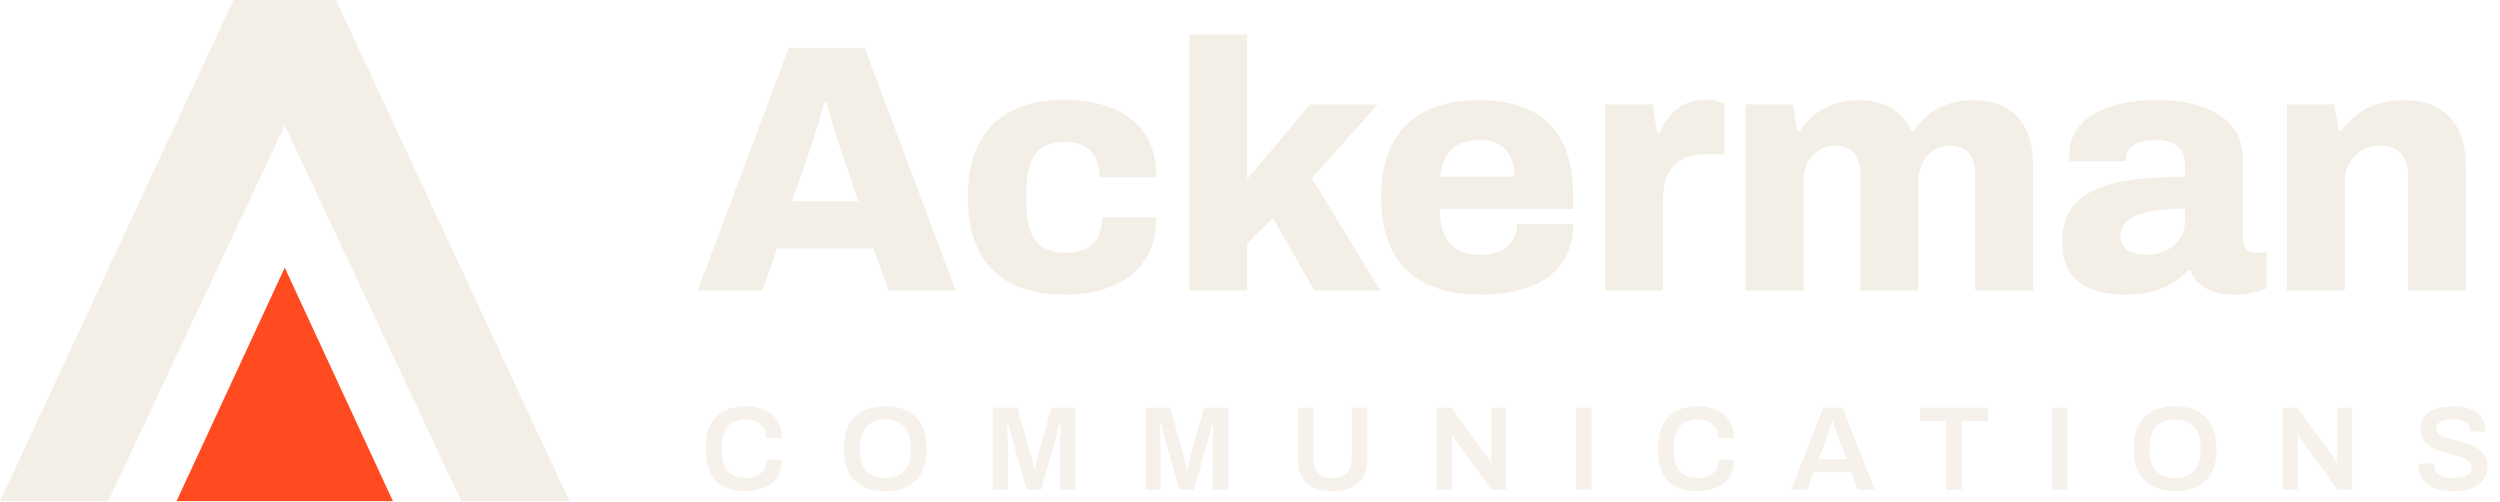
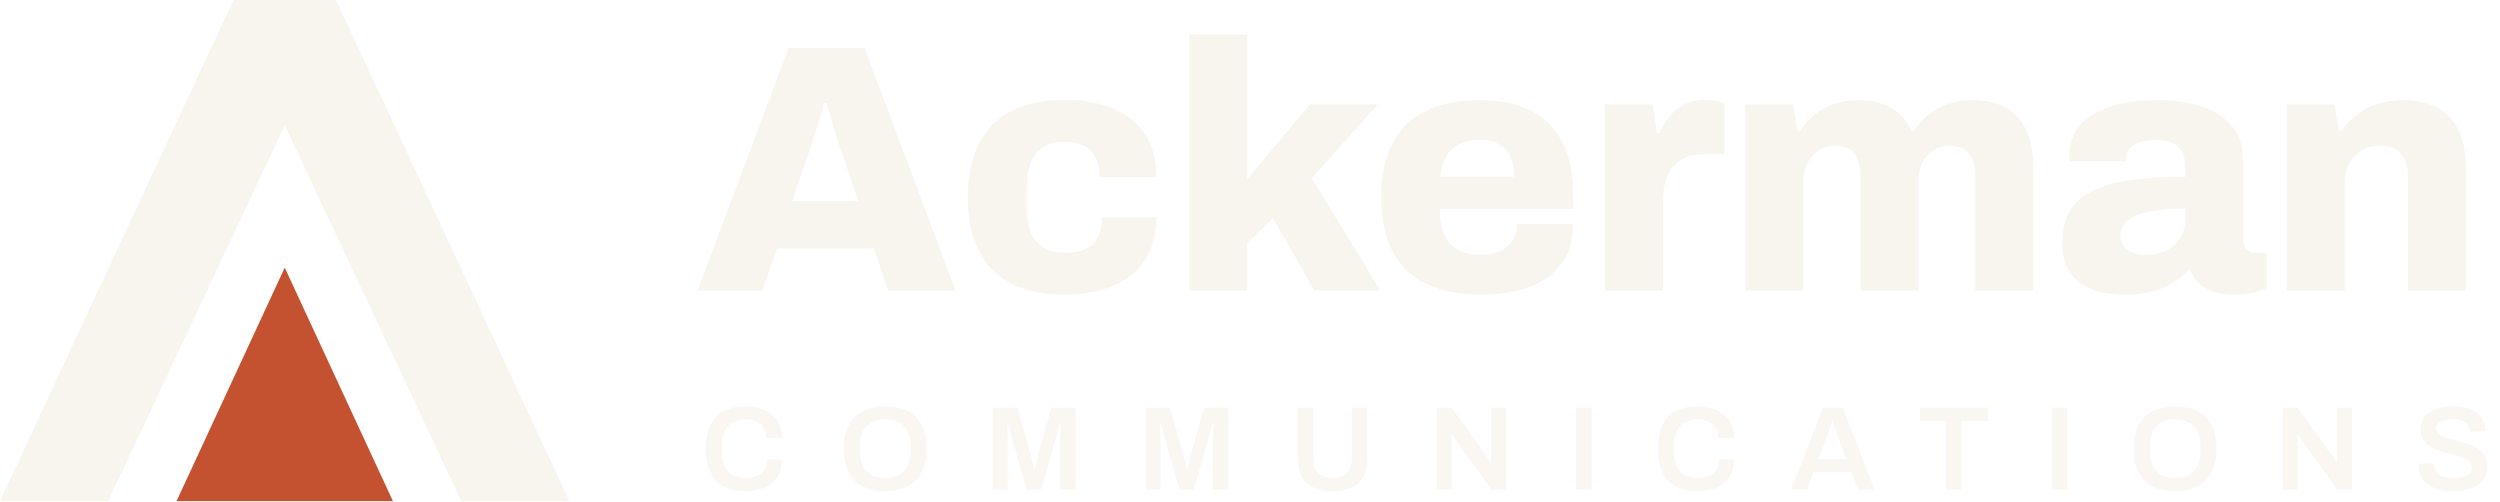
<svg xmlns="http://www.w3.org/2000/svg" viewBox="0 0 439 88" width="439" height="88" role="img" aria-label="Ackerman Communications">
-   <path fill="#F3EFE6" d="M0 88 L41 0 H59 L100 88 H81 L50 22 L19 88 Z" />
-   <path fill="#FF4B1F" d="M50 47 L69 88 H31 Z" />
-   <path fill="#F3EFE6" d="M133.90 51L122.50 51L138.49 8.41L151.82 8.41L167.82 51L155.98 51L153.43 43.62L136.45 43.62L133.90 51M142.21 26.32L139.11 35.31L150.71 35.31L147.67 26.32Q147.42 25.64 147.08 24.62Q146.74 23.60 146.40 22.45Q146.06 21.30 145.75 20.12Q145.44 18.95 145.13 18.08L144.69 18.08Q144.44 19.26 143.98 20.74Q143.51 22.23 143.05 23.72Q142.58 25.21 142.21 26.32M186.93 51.74Q181.54 51.74 177.76 49.88Q173.98 48.02 171.96 44.21Q169.95 40.40 169.95 34.63Q169.95 28.87 171.99 25.05Q174.04 21.24 177.82 19.38Q181.60 17.52 186.93 17.52Q190.41 17.52 193.35 18.33Q196.30 19.13 198.50 20.81Q200.70 22.48 201.88 25.02Q203.05 27.56 203.05 31.10L193.07 31.10Q193.07 28.99 192.36 27.63Q191.65 26.26 190.28 25.58Q188.92 24.90 186.87 24.90Q184.52 24.90 183.06 25.89Q181.60 26.88 180.92 28.80Q180.24 30.73 180.24 33.58L180.24 35.81Q180.24 38.60 180.92 40.52Q181.60 42.44 183.15 43.41Q184.70 44.37 187.12 44.37Q189.23 44.37 190.62 43.72Q192.02 43.06 192.76 41.67Q193.51 40.27 193.51 38.17L203.05 38.17Q203.05 41.58 201.88 44.15Q200.70 46.72 198.53 48.40Q196.36 50.07 193.38 50.91Q190.41 51.74 186.93 51.74M219.01 51L208.84 51L208.84 6.05L219.01 6.05L219.01 31.47L230.04 18.33L241.95 18.33L230.35 31.28L242.38 51L230.79 51L223.53 38.29L219.01 42.69M260.07 51.74Q254.49 51.74 250.59 49.91Q246.68 48.09 244.60 44.30Q242.53 40.52 242.53 34.63Q242.53 28.87 244.57 25.08Q246.62 21.30 250.46 19.44Q254.31 17.58 259.70 17.58Q265.03 17.58 268.72 19.38Q272.41 21.18 274.33 24.90Q276.25 28.62 276.25 34.51L276.25 36.68L252.82 36.68Q252.82 39.28 253.56 41.08Q254.31 42.88 255.86 43.81Q257.41 44.74 260.01 44.74Q261.56 44.74 262.74 44.37Q263.92 43.99 264.72 43.28Q265.53 42.57 265.96 41.58Q266.40 40.58 266.40 39.34L276.25 39.34Q276.25 42.32 275.17 44.65Q274.08 46.97 271.98 48.55Q269.87 50.13 266.86 50.94Q263.85 51.74 260.07 51.74M252.88 31.04L265.90 31.04Q265.90 29.42 265.50 28.21Q265.09 27.01 264.32 26.20Q263.54 25.39 262.46 24.99Q261.37 24.59 259.95 24.59Q257.72 24.59 256.23 25.33Q254.74 26.08 253.93 27.50Q253.13 28.93 252.88 31.04M292.02 51L281.85 51L281.85 18.33L290.22 18.33L290.97 23.35L291.40 23.35Q292.15 21.67 293.23 20.34Q294.32 19.01 295.90 18.26Q297.48 17.52 299.40 17.52Q300.52 17.52 301.45 17.74Q302.38 17.95 302.81 18.20L302.81 27.07L299.59 27.07Q297.66 27.07 296.21 27.59Q294.75 28.12 293.82 29.21Q292.89 30.29 292.46 31.84Q292.02 33.39 292.02 35.44M316.66 51L306.49 51L306.49 18.33L314.86 18.33L315.60 22.98L316.04 22.98Q317.15 21.30 318.73 20.06Q320.31 18.82 322.24 18.20Q324.16 17.58 326.33 17.58Q329.68 17.58 332.03 18.91Q334.39 20.25 335.63 22.98L336.06 22.98Q337.18 21.30 338.76 20.06Q340.34 18.82 342.29 18.20Q344.25 17.58 346.35 17.58Q349.76 17.58 352.12 18.85Q354.48 20.12 355.75 22.70Q357.02 25.27 357.02 29.24L357.02 51L346.85 51L346.85 30.79Q346.85 29.42 346.54 28.46Q346.23 27.50 345.67 26.85Q345.11 26.20 344.25 25.89Q343.38 25.58 342.39 25.58Q340.77 25.58 339.50 26.42Q338.23 27.25 337.55 28.65Q336.87 30.04 336.87 31.90L336.87 51L326.70 51L326.70 30.79Q326.70 29.42 326.39 28.46Q326.08 27.50 325.52 26.85Q324.96 26.20 324.10 25.89Q323.23 25.58 322.24 25.58Q320.62 25.58 319.35 26.42Q318.08 27.25 317.37 28.65Q316.66 30.04 316.66 31.90M373.10 51.74Q371.05 51.74 369.10 51.34Q367.14 50.94 365.56 49.91Q363.98 48.89 363.05 47.09Q362.12 45.30 362.12 42.57Q362.12 39.03 363.61 36.80Q365.10 34.57 367.92 33.30Q370.74 32.03 374.74 31.53Q378.74 31.04 383.70 31.04L383.70 28.99Q383.70 27.56 383.14 26.60Q382.58 25.64 381.50 25.11Q380.41 24.59 378.61 24.59Q377 24.59 375.79 24.96Q374.58 25.33 373.96 26.05Q373.34 26.76 373.34 27.75L373.34 28.31L363.42 28.31Q363.36 28 363.36 27.78Q363.36 27.56 363.36 27.19Q363.36 24.28 365.19 22.11Q367.02 19.94 370.43 18.76Q373.84 17.58 378.68 17.58Q383.20 17.58 386.58 18.70Q389.96 19.81 391.91 22.11Q393.87 24.40 393.87 28.12L393.87 42.07Q393.87 43.13 394.46 43.75Q395.04 44.37 395.91 44.37L398.02 44.37L398.02 50.63Q397.34 50.94 395.88 51.34Q394.42 51.74 392.38 51.74Q390.27 51.74 388.69 51.22Q387.11 50.69 386.09 49.73Q385.06 48.77 384.69 47.47L384.26 47.47Q383.08 48.71 381.50 49.70Q379.92 50.69 377.84 51.22Q375.76 51.74 373.10 51.74M376.88 44.74Q378.37 44.74 379.61 44.30Q380.85 43.87 381.75 43.09Q382.64 42.32 383.17 41.20Q383.70 40.09 383.70 38.79L383.70 36.62Q380.16 36.62 377.62 37.11Q375.08 37.61 373.72 38.66Q372.35 39.72 372.35 41.33Q372.35 42.51 372.94 43.28Q373.53 44.06 374.52 44.40Q375.51 44.74 376.88 44.74M411.74 51L401.57 51L401.57 18.33L409.94 18.33L410.69 22.98L411.12 22.98Q412.36 21.30 413.97 20.06Q415.59 18.82 417.63 18.20Q419.68 17.58 421.97 17.58Q425.51 17.58 427.96 18.88Q430.40 20.19 431.71 22.79Q433.01 25.39 433.01 29.42L433.01 51L422.84 51L422.84 30.85Q422.84 29.49 422.50 28.52Q422.16 27.56 421.54 26.88Q420.92 26.20 419.99 25.89Q419.06 25.58 417.88 25.58Q416.08 25.58 414.72 26.42Q413.35 27.25 412.55 28.65Q411.74 30.04 411.74 31.90" />
-   <path fill="#F3EFE6" fill-opacity=".82" d="M130.94 86.25Q128.73 86.25 127.17 85.47Q125.60 84.70 124.77 83.05Q123.94 81.40 123.94 78.80Q123.94 75 125.79 73.17Q127.64 71.34 130.94 71.34Q132.72 71.34 134.16 71.95Q135.60 72.56 136.45 73.79Q137.30 75.02 137.30 76.91L134.51 76.91Q134.51 75.86 134.06 75.13Q133.60 74.41 132.81 74.03Q132.01 73.65 130.98 73.65Q129.55 73.65 128.61 74.21Q127.66 74.77 127.21 75.86Q126.76 76.95 126.76 78.57L126.76 79.03Q126.76 80.67 127.21 81.76Q127.66 82.85 128.60 83.40Q129.53 83.94 130.98 83.94Q132.07 83.94 132.89 83.57Q133.71 83.21 134.16 82.48Q134.61 81.76 134.61 80.71L137.30 80.71Q137.30 82.60 136.46 83.83Q135.62 85.06 134.18 85.65Q132.74 86.25 130.94 86.25M155.45 86.25Q153.20 86.25 151.56 85.44Q149.93 84.64 149.05 82.98Q148.18 81.32 148.18 78.80Q148.18 76.26 149.05 74.61Q149.93 72.96 151.56 72.15Q153.20 71.34 155.45 71.34Q157.72 71.34 159.34 72.15Q160.97 72.96 161.84 74.61Q162.71 76.26 162.71 78.80Q162.71 81.32 161.84 82.98Q160.97 84.64 159.34 85.44Q157.72 86.25 155.45 86.25M155.45 83.94Q156.54 83.94 157.37 83.63Q158.20 83.31 158.77 82.69Q159.33 82.07 159.63 81.16Q159.92 80.25 159.92 79.05L159.92 78.59Q159.92 77.37 159.63 76.44Q159.33 75.52 158.77 74.90Q158.20 74.28 157.37 73.97Q156.54 73.65 155.45 73.65Q154.36 73.65 153.53 73.97Q152.70 74.28 152.13 74.90Q151.56 75.52 151.28 76.44Q151 77.37 151 78.59L151 79.05Q151 80.25 151.28 81.16Q151.56 82.07 152.13 82.69Q152.70 83.31 153.53 83.63Q154.36 83.94 155.45 83.94M176.98 86L174.35 86L174.35 71.59L178.66 71.59L180.92 79.62Q181.05 80.04 181.18 80.56Q181.30 81.09 181.42 81.57Q181.53 82.05 181.60 82.41L181.76 82.41Q181.81 82.09 181.89 81.63Q181.97 81.17 182.09 80.63Q182.21 80.10 182.35 79.59L184.62 71.59L188.88 71.59L188.88 86L186.15 86L186.15 78.71Q186.15 77.75 186.17 76.78Q186.20 75.81 186.23 75.12Q186.26 74.43 186.26 74.30L186.09 74.30Q186.05 74.49 185.88 75.12Q185.71 75.75 185.52 76.49Q185.33 77.22 185.19 77.75L182.81 86L180.29 86L177.92 77.77Q177.80 77.33 177.64 76.71Q177.48 76.09 177.32 75.44Q177.17 74.79 177.04 74.30L176.87 74.30Q176.89 74.87 176.91 75.66Q176.93 76.44 176.96 77.25Q176.98 78.06 176.98 78.71M203.80 86L201.17 86L201.17 71.59L205.48 71.59L207.74 79.62Q207.87 80.04 208 80.56Q208.12 81.09 208.24 81.57Q208.35 82.05 208.42 82.41L208.58 82.41Q208.63 82.09 208.71 81.63Q208.79 81.17 208.91 80.63Q209.03 80.10 209.17 79.59L211.44 71.59L215.70 71.59L215.70 86L212.97 86L212.97 78.71Q212.97 77.75 212.99 76.78Q213.02 75.81 213.05 75.12Q213.08 74.43 213.08 74.30L212.91 74.30Q212.87 74.49 212.70 75.12Q212.53 75.75 212.34 76.49Q212.15 77.22 212.01 77.75L209.63 86L207.11 86L204.74 77.77Q204.62 77.33 204.46 76.71Q204.30 76.09 204.14 75.44Q203.99 74.79 203.86 74.30L203.69 74.30Q203.71 74.87 203.73 75.66Q203.75 76.44 203.78 77.25Q203.80 78.06 203.80 78.71M233.98 86.25Q232.09 86.25 230.72 85.64Q229.36 85.03 228.63 83.78Q227.91 82.53 227.91 80.67L227.91 71.59L230.64 71.59L230.64 80.58Q230.64 82.24 231.51 83.09Q232.38 83.94 233.98 83.94Q235.57 83.94 236.47 83.09Q237.36 82.24 237.36 80.58L237.36 71.59L240.09 71.59L240.09 80.67Q240.09 82.53 239.35 83.78Q238.62 85.03 237.25 85.64Q235.89 86.25 233.98 86.25M254.92 86L252.29 86L252.29 71.59L254.90 71.59L261.05 80.10Q261.15 80.22 261.30 80.45Q261.45 80.67 261.57 80.88Q261.70 81.09 261.74 81.21L261.85 81.21Q261.85 80.92 261.85 80.64Q261.85 80.37 261.85 80.10L261.85 71.59L264.47 71.59L264.47 86L261.89 86L255.72 77.43Q255.55 77.18 255.33 76.81Q255.11 76.44 255.02 76.30L254.92 76.30Q254.92 76.57 254.92 76.85Q254.92 77.14 254.92 77.43M279.49 86L276.76 86L276.76 71.59L279.49 71.59M298.12 86.25Q295.92 86.25 294.35 85.47Q292.79 84.70 291.96 83.05Q291.13 81.40 291.13 78.80Q291.13 75 292.98 73.17Q294.82 71.34 298.12 71.34Q299.91 71.34 301.34 71.95Q302.78 72.56 303.63 73.79Q304.48 75.02 304.48 76.91L301.69 76.91Q301.69 75.86 301.24 75.13Q300.79 74.41 299.99 74.03Q299.19 73.65 298.16 73.65Q296.74 73.65 295.79 74.21Q294.85 74.77 294.39 75.86Q293.94 76.95 293.94 78.57L293.94 79.03Q293.94 80.67 294.39 81.76Q294.85 82.85 295.78 83.40Q296.71 83.94 298.16 83.94Q299.26 83.94 300.07 83.57Q300.89 83.21 301.34 82.48Q301.80 81.76 301.80 80.71L304.48 80.71Q304.48 82.60 303.64 83.83Q302.80 85.06 301.37 85.65Q299.93 86.25 298.12 86.25M317.34 86L314.53 86L320.13 71.59L323.58 71.59L329.20 86L326.24 86L325.09 82.93L318.49 82.93L317.34 86M320.80 76.72L319.36 80.62L324.21 80.62L322.76 76.72Q322.67 76.51 322.56 76.18Q322.44 75.86 322.32 75.47Q322.19 75.08 322.06 74.68Q321.94 74.28 321.83 73.97L321.73 73.97Q321.60 74.39 321.42 74.93Q321.25 75.48 321.08 75.96Q320.91 76.44 320.80 76.72M344.47 86L341.74 86L341.74 73.95L337.15 73.95L337.15 71.59L349.09 71.59L349.09 73.95L344.47 73.95M363.04 86L360.31 86L360.31 71.59L363.04 71.59M381.95 86.25Q379.70 86.25 378.06 85.44Q376.42 84.64 375.55 82.98Q374.68 81.32 374.68 78.80Q374.68 76.26 375.55 74.61Q376.42 72.96 378.06 72.15Q379.70 71.34 381.95 71.34Q384.21 71.34 385.84 72.15Q387.47 72.96 388.34 74.61Q389.21 76.26 389.21 78.80Q389.21 81.32 388.34 82.98Q387.47 84.64 385.84 85.44Q384.21 86.25 381.95 86.25M381.95 83.94Q383.04 83.94 383.87 83.63Q384.70 83.31 385.26 82.69Q385.83 82.07 386.12 81.16Q386.42 80.25 386.42 79.05L386.42 78.59Q386.42 77.37 386.12 76.44Q385.83 75.52 385.26 74.90Q384.70 74.28 383.87 73.97Q383.04 73.65 381.95 73.65Q380.85 73.65 380.02 73.97Q379.19 74.28 378.63 74.90Q378.06 75.52 377.78 76.44Q377.49 77.37 377.49 78.59L377.49 79.05Q377.49 80.25 377.78 81.16Q378.06 82.07 378.63 82.69Q379.19 83.31 380.02 83.63Q380.85 83.94 381.95 83.94M403.47 86L400.85 86L400.85 71.59L403.45 71.59L409.61 80.10Q409.71 80.22 409.86 80.45Q410 80.67 410.13 80.88Q410.26 81.09 410.30 81.21L410.40 81.21Q410.40 80.92 410.40 80.64Q410.40 80.37 410.40 80.10L410.40 71.59L413.03 71.59L413.03 86L410.45 86L404.27 77.43Q404.10 77.18 403.88 76.81Q403.66 76.44 403.58 76.30L403.47 76.30Q403.47 76.57 403.47 76.85Q403.47 77.14 403.47 77.43M430.69 86.25Q429.50 86.25 428.40 85.99Q427.31 85.73 426.47 85.17Q425.63 84.61 425.15 83.78Q424.67 82.95 424.67 81.82Q424.67 81.69 424.68 81.57Q424.69 81.44 424.69 81.38L427.44 81.38Q427.44 81.42 427.43 81.54Q427.42 81.65 427.42 81.74Q427.42 82.43 427.82 82.92Q428.22 83.42 428.97 83.68Q429.73 83.94 430.76 83.94Q431.45 83.94 431.98 83.86Q432.52 83.77 432.91 83.62Q433.30 83.46 433.55 83.24Q433.80 83.02 433.92 82.75Q434.03 82.47 434.03 82.16Q434.03 81.55 433.65 81.15Q433.28 80.75 432.64 80.48Q432 80.20 431.19 79.98Q430.38 79.76 429.53 79.53Q428.68 79.30 427.87 78.98Q427.06 78.65 426.42 78.19Q425.78 77.73 425.40 77.02Q425.02 76.32 425.02 75.33Q425.02 74.32 425.45 73.57Q425.88 72.81 426.67 72.32Q427.46 71.83 428.51 71.58Q429.56 71.34 430.80 71.34Q431.95 71.34 432.97 71.58Q433.99 71.83 434.77 72.34Q435.54 72.85 435.99 73.64Q436.43 74.43 436.43 75.52L436.43 75.77L433.72 75.77L433.72 75.56Q433.72 74.95 433.35 74.53Q432.98 74.11 432.32 73.88Q431.66 73.65 430.78 73.65Q429.83 73.65 429.16 73.83Q428.49 74.01 428.13 74.36Q427.77 74.70 427.77 75.21Q427.77 75.73 428.15 76.09Q428.53 76.44 429.17 76.70Q429.81 76.95 430.62 77.16Q431.43 77.37 432.28 77.61Q433.13 77.85 433.94 78.17Q434.75 78.48 435.39 78.95Q436.03 79.43 436.41 80.12Q436.78 80.81 436.78 81.78Q436.78 83.40 436 84.38Q435.21 85.37 433.83 85.81Q432.46 86.25 430.69 86.25" />
+   <path fill="#F8F5EF" d="M0 88 L41 0 H59 L100 88 H81 L50 22 L19 88 Z" />
+   <path fill="#C4512F" d="M50 47 L69 88 H31 Z" />
+   <path fill="#F8F5EF" d="M133.90 51L122.50 51L138.49 8.41L151.82 8.41L167.82 51L155.98 51L153.43 43.62L136.45 43.62L133.90 51M142.21 26.32L139.11 35.31L150.71 35.31L147.67 26.32Q147.42 25.64 147.08 24.62Q146.74 23.60 146.40 22.45Q146.06 21.30 145.75 20.12Q145.44 18.95 145.13 18.08L144.69 18.08Q144.44 19.26 143.98 20.74Q143.51 22.23 143.05 23.72Q142.58 25.21 142.21 26.32M186.93 51.74Q181.54 51.74 177.76 49.88Q173.98 48.02 171.96 44.21Q169.95 40.40 169.95 34.63Q169.95 28.87 171.99 25.05Q174.04 21.24 177.82 19.38Q181.60 17.52 186.93 17.52Q190.41 17.52 193.35 18.33Q196.30 19.13 198.50 20.81Q200.70 22.48 201.88 25.02Q203.05 27.56 203.05 31.10L193.07 31.10Q193.07 28.99 192.36 27.63Q191.65 26.26 190.28 25.58Q188.92 24.90 186.87 24.90Q184.52 24.90 183.06 25.89Q181.60 26.88 180.92 28.80Q180.24 30.73 180.24 33.58L180.24 35.81Q180.24 38.60 180.92 40.52Q181.60 42.44 183.15 43.41Q184.70 44.37 187.12 44.37Q189.23 44.37 190.62 43.72Q192.02 43.06 192.76 41.67Q193.51 40.27 193.51 38.17L203.05 38.17Q203.05 41.58 201.88 44.15Q200.70 46.72 198.53 48.40Q196.36 50.07 193.38 50.91Q190.41 51.74 186.93 51.74M219.01 51L208.84 51L208.84 6.05L219.01 6.05L219.01 31.47L230.04 18.33L241.95 18.33L230.35 31.28L242.38 51L230.79 51L223.53 38.29L219.01 42.69M260.07 51.74Q254.49 51.74 250.59 49.91Q246.68 48.09 244.60 44.30Q242.53 40.52 242.53 34.63Q242.53 28.87 244.57 25.08Q246.62 21.30 250.46 19.44Q254.31 17.58 259.70 17.58Q265.03 17.58 268.72 19.38Q272.41 21.18 274.33 24.90Q276.25 28.62 276.25 34.51L276.25 36.68L252.82 36.68Q252.82 39.28 253.56 41.08Q254.31 42.88 255.86 43.81Q257.41 44.74 260.01 44.74Q261.56 44.74 262.74 44.37Q263.92 43.99 264.72 43.28Q265.53 42.57 265.96 41.58Q266.40 40.58 266.40 39.34L276.25 39.34Q276.25 42.32 275.17 44.65Q274.08 46.97 271.98 48.55Q269.87 50.13 266.86 50.94Q263.85 51.74 260.07 51.74M252.88 31.04L265.90 31.04Q265.90 29.42 265.50 28.21Q265.09 27.01 264.32 26.20Q263.54 25.39 262.46 24.99Q261.37 24.59 259.95 24.59Q257.72 24.59 256.23 25.33Q254.74 26.08 253.93 27.50Q253.13 28.93 252.88 31.04M292.02 51L281.85 51L281.85 18.33L290.22 18.33L290.97 23.35L291.40 23.35Q292.15 21.67 293.23 20.34Q294.32 19.01 295.90 18.26Q297.48 17.52 299.40 17.52Q300.52 17.52 301.45 17.74Q302.38 17.95 302.81 18.20L302.81 27.07L299.59 27.07Q297.66 27.07 296.21 27.59Q294.75 28.12 293.82 29.21Q292.89 30.29 292.46 31.84Q292.02 33.39 292.02 35.44M316.66 51L306.49 51L306.49 18.33L314.86 18.33L315.60 22.98L316.04 22.98Q317.15 21.30 318.73 20.06Q320.31 18.82 322.24 18.20Q324.16 17.58 326.33 17.58Q329.68 17.58 332.03 18.91Q334.39 20.25 335.63 22.98L336.06 22.98Q337.18 21.30 338.76 20.06Q340.34 18.82 342.29 18.20Q344.25 17.58 346.35 17.58Q349.76 17.58 352.12 18.85Q354.48 20.12 355.75 22.70Q357.02 25.27 357.02 29.24L357.02 51L346.85 51L346.85 30.79Q346.85 29.42 346.54 28.46Q346.23 27.50 345.67 26.85Q345.11 26.20 344.25 25.89Q343.38 25.58 342.39 25.58Q340.77 25.58 339.50 26.42Q338.23 27.25 337.55 28.65Q336.87 30.04 336.87 31.90L336.87 51L326.70 51L326.70 30.79Q326.70 29.42 326.39 28.46Q326.08 27.50 325.52 26.85Q324.96 26.20 324.10 25.89Q323.23 25.58 322.24 25.58Q320.62 25.58 319.35 26.42Q318.08 27.25 317.37 28.65Q316.66 30.04 316.66 31.90M373.10 51.74Q371.05 51.74 369.10 51.34Q367.14 50.94 365.56 49.91Q363.98 48.89 363.05 47.09Q362.12 45.30 362.12 42.57Q362.12 39.03 363.61 36.80Q365.10 34.57 367.92 33.30Q370.74 32.03 374.74 31.53Q378.74 31.04 383.70 31.04L383.70 28.99Q383.70 27.56 383.14 26.60Q382.58 25.64 381.50 25.11Q380.41 24.59 378.61 24.59Q377 24.59 375.79 24.96Q374.58 25.33 373.96 26.05Q373.34 26.76 373.34 27.75L373.34 28.31L363.42 28.31Q363.36 28 363.36 27.78Q363.36 27.56 363.36 27.19Q363.36 24.28 365.19 22.11Q367.02 19.94 370.43 18.76Q373.84 17.58 378.68 17.58Q383.20 17.58 386.58 18.70Q389.96 19.81 391.91 22.11Q393.87 24.40 393.87 28.12L393.87 42.07Q393.87 43.13 394.46 43.75Q395.04 44.37 395.91 44.37L398.02 44.37L398.02 50.63Q397.34 50.94 395.88 51.34Q394.42 51.74 392.38 51.74Q390.27 51.74 388.69 51.22Q387.11 50.69 386.09 49.73Q385.06 48.77 384.69 47.47L384.26 47.47Q383.08 48.71 381.50 49.70Q379.92 50.69 377.84 51.22Q375.76 51.74 373.10 51.74M376.88 44.74Q378.37 44.74 379.61 44.30Q380.85 43.87 381.75 43.09Q382.64 42.32 383.17 41.20Q383.70 40.09 383.70 38.79L383.70 36.62Q380.16 36.62 377.62 37.11Q375.08 37.61 373.72 38.66Q372.35 39.72 372.35 41.33Q372.35 42.51 372.94 43.28Q373.53 44.06 374.52 44.40Q375.51 44.74 376.88 44.74M411.74 51L401.57 51L401.57 18.33L409.94 18.33L410.69 22.98L411.12 22.98Q412.36 21.30 413.97 20.06Q415.59 18.82 417.63 18.20Q419.68 17.58 421.97 17.58Q425.51 17.58 427.96 18.88Q430.40 20.19 431.71 22.79Q433.01 25.39 433.01 29.42L433.01 51L422.84 51L422.84 30.85Q422.84 29.49 422.50 28.52Q422.16 27.56 421.54 26.88Q420.92 26.20 419.99 25.89Q419.06 25.58 417.88 25.58Q416.08 25.58 414.72 26.42Q413.35 27.25 412.55 28.65Q411.74 30.04 411.74 31.90" />
+   <path fill="#F8F5EF" fill-opacity=".82" d="M130.94 86.25Q128.73 86.25 127.17 85.47Q125.60 84.70 124.77 83.05Q123.94 81.40 123.94 78.80Q123.94 75 125.79 73.17Q127.64 71.34 130.94 71.34Q132.72 71.34 134.16 71.95Q135.60 72.56 136.45 73.79Q137.30 75.02 137.30 76.91L134.51 76.91Q134.51 75.86 134.06 75.13Q133.60 74.41 132.81 74.03Q132.01 73.65 130.98 73.65Q129.55 73.65 128.61 74.21Q127.66 74.77 127.21 75.86Q126.76 76.95 126.76 78.57L126.76 79.03Q126.76 80.67 127.21 81.76Q127.66 82.85 128.60 83.40Q129.53 83.94 130.98 83.94Q132.07 83.94 132.89 83.57Q133.71 83.21 134.16 82.48Q134.61 81.76 134.61 80.71L137.30 80.71Q137.30 82.60 136.46 83.83Q135.62 85.06 134.18 85.65Q132.74 86.25 130.94 86.25M155.45 86.25Q153.20 86.25 151.56 85.44Q149.93 84.64 149.05 82.98Q148.18 81.32 148.18 78.80Q148.18 76.26 149.05 74.61Q149.93 72.96 151.56 72.15Q153.20 71.34 155.45 71.34Q157.72 71.34 159.34 72.15Q160.97 72.96 161.84 74.61Q162.71 76.26 162.71 78.80Q162.71 81.32 161.84 82.98Q160.97 84.64 159.34 85.44Q157.72 86.25 155.45 86.25M155.45 83.94Q156.54 83.94 157.37 83.63Q158.20 83.31 158.77 82.69Q159.33 82.07 159.63 81.16Q159.92 80.25 159.92 79.05L159.92 78.59Q159.92 77.37 159.63 76.44Q159.33 75.52 158.77 74.90Q158.20 74.28 157.37 73.97Q156.54 73.65 155.45 73.65Q154.36 73.65 153.53 73.97Q152.70 74.28 152.13 74.90Q151.56 75.52 151.28 76.44Q151 77.37 151 78.59L151 79.05Q151 80.25 151.28 81.16Q151.56 82.07 152.13 82.69Q152.70 83.31 153.53 83.63Q154.36 83.94 155.45 83.94M176.98 86L174.35 86L174.35 71.59L178.66 71.59L180.92 79.62Q181.05 80.04 181.18 80.56Q181.30 81.09 181.42 81.57Q181.53 82.05 181.60 82.41L181.76 82.41Q181.81 82.09 181.89 81.63Q181.97 81.17 182.09 80.63Q182.21 80.10 182.35 79.59L184.62 71.59L188.88 71.59L188.88 86L186.15 86L186.15 78.71Q186.15 77.75 186.17 76.78Q186.20 75.81 186.23 75.12Q186.26 74.43 186.26 74.30L186.09 74.30Q186.05 74.49 185.88 75.12Q185.71 75.75 185.52 76.49Q185.33 77.22 185.19 77.75L182.81 86L180.29 86L177.92 77.77Q177.80 77.33 177.64 76.71Q177.48 76.09 177.32 75.44Q177.17 74.79 177.04 74.30L176.87 74.30Q176.89 74.87 176.91 75.66Q176.93 76.44 176.96 77.25Q176.98 78.06 176.98 78.71M203.80 86L201.17 86L201.17 71.59L205.48 71.59L207.74 79.62Q207.87 80.04 208 80.56Q208.12 81.09 208.24 81.57Q208.35 82.05 208.42 82.41L208.58 82.41Q208.63 82.09 208.71 81.63Q208.79 81.17 208.91 80.63Q209.03 80.10 209.17 79.59L211.44 71.59L215.70 71.59L215.70 86L212.97 86L212.97 78.71Q212.97 77.75 212.99 76.78Q213.02 75.81 213.05 75.12Q213.08 74.43 213.08 74.30L212.91 74.30Q212.87 74.49 212.70 75.12Q212.53 75.75 212.34 76.49Q212.15 77.22 212.01 77.75L209.63 86L207.11 86L204.74 77.77Q204.62 77.33 204.46 76.71Q204.30 76.09 204.14 75.44Q203.99 74.79 203.86 74.30L203.69 74.30Q203.71 74.87 203.73 75.66Q203.75 76.44 203.78 77.25Q203.80 78.06 203.80 78.71M233.98 86.25Q232.09 86.25 230.72 85.64Q229.36 85.03 228.63 83.78Q227.91 82.53 227.91 80.67L227.91 71.59L230.64 71.59L230.64 80.58Q230.64 82.24 231.51 83.09Q232.38 83.94 233.98 83.94Q235.57 83.94 236.47 83.09Q237.36 82.24 237.36 80.58L237.36 71.59L240.09 71.59L240.09 80.67Q240.09 82.53 239.35 83.78Q238.62 85.03 237.25 85.64Q235.89 86.25 233.98 86.25M254.92 86L252.29 86L252.29 71.59L254.90 71.59L261.05 80.10Q261.15 80.22 261.30 80.45Q261.45 80.67 261.57 80.88Q261.70 81.09 261.74 81.21L261.85 81.21Q261.85 80.92 261.85 80.64Q261.85 80.37 261.85 80.10L261.85 71.59L264.47 71.59L264.47 86L261.89 86L255.72 77.43Q255.55 77.18 255.33 76.81Q255.11 76.44 255.02 76.30L254.92 76.30Q254.92 76.57 254.92 76.85Q254.92 77.14 254.92 77.43M279.49 86L276.76 86L276.76 71.59L279.49 71.59M298.12 86.25Q295.92 86.25 294.35 85.47Q292.79 84.70 291.96 83.05Q291.13 81.40 291.13 78.80Q291.13 75 292.98 73.17Q294.82 71.34 298.12 71.34Q299.91 71.34 301.34 71.95Q302.78 72.56 303.63 73.79Q304.48 75.02 304.48 76.91L301.69 76.91Q301.69 75.86 301.24 75.13Q300.79 74.41 299.99 74.03Q299.19 73.65 298.16 73.65Q296.74 73.65 295.79 74.21Q294.85 74.77 294.39 75.86Q293.94 76.95 293.94 78.57L293.94 79.03Q293.94 80.67 294.39 81.76Q294.85 82.85 295.78 83.40Q296.71 83.94 298.16 83.94Q299.26 83.94 300.07 83.57Q300.89 83.21 301.34 82.48Q301.80 81.76 301.80 80.71L304.48 80.71Q304.48 82.60 303.64 83.83Q302.80 85.06 301.37 85.65Q299.93 86.25 298.12 86.25M317.34 86L314.53 86L320.13 71.59L323.58 71.59L329.20 86L326.24 86L325.09 82.93L318.49 82.93L317.34 86M320.80 76.72L319.36 80.62L324.21 80.62L322.76 76.72Q322.67 76.51 322.56 76.18Q322.44 75.86 322.32 75.47Q322.19 75.08 322.06 74.68Q321.94 74.28 321.83 73.97L321.73 73.97Q321.60 74.39 321.42 74.93Q321.25 75.48 321.08 75.96Q320.91 76.44 320.80 76.72M344.47 86L341.74 86L341.74 73.95L337.15 73.95L337.15 71.59L349.09 71.59L349.09 73.95L344.47 73.95M363.04 86L360.31 86L360.31 71.59L363.04 71.59M381.95 86.25Q379.70 86.25 378.06 85.44Q376.42 84.64 375.55 82.98Q374.68 81.32 374.68 78.80Q374.68 76.26 375.55 74.61Q376.42 72.96 378.06 72.15Q379.70 71.34 381.95 71.34Q384.21 71.34 385.84 72.15Q387.47 72.96 388.34 74.61Q389.21 76.26 389.21 78.80Q389.21 81.32 388.34 82.98Q387.47 84.64 385.84 85.44Q384.21 86.25 381.95 86.25M381.95 83.94Q383.04 83.94 383.87 83.63Q384.70 83.31 385.26 82.69Q385.83 82.07 386.12 81.16Q386.42 80.25 386.42 79.05L386.42 78.59Q386.42 77.37 386.12 76.44Q385.83 75.52 385.26 74.90Q384.70 74.28 383.87 73.97Q383.04 73.65 381.95 73.65Q380.85 73.65 380.02 73.97Q379.19 74.28 378.63 74.90Q378.06 75.52 377.78 76.44Q377.49 77.37 377.49 78.59L377.49 79.05Q377.49 80.25 377.78 81.16Q378.06 82.07 378.63 82.69Q379.19 83.31 380.02 83.63Q380.85 83.94 381.95 83.94M403.47 86L400.85 86L400.85 71.59L403.45 71.59L409.61 80.10Q409.71 80.22 409.86 80.45Q410 80.67 410.13 80.88Q410.26 81.09 410.30 81.21L410.40 81.21Q410.40 80.92 410.40 80.64Q410.40 80.37 410.40 80.10L410.40 71.59L413.03 71.59L413.03 86L410.45 86L404.27 77.43Q404.10 77.18 403.88 76.81Q403.66 76.44 403.58 76.30L403.47 76.30Q403.47 76.57 403.47 76.85Q403.47 77.14 403.47 77.43M430.69 86.25Q429.50 86.25 428.40 85.99Q427.31 85.73 426.47 85.17Q425.63 84.61 425.15 83.78Q424.67 82.95 424.67 81.82Q424.67 81.69 424.68 81.57Q424.69 81.44 424.69 81.38L427.44 81.38Q427.44 81.42 427.43 81.54Q427.42 81.65 427.42 81.74Q427.42 82.43 427.82 82.92Q428.22 83.42 428.97 83.68Q429.73 83.94 430.76 83.94Q431.45 83.94 431.98 83.86Q432.52 83.77 432.91 83.62Q433.30 83.46 433.55 83.24Q433.80 83.02 433.92 82.75Q434.03 82.47 434.03 82.16Q434.03 81.55 433.65 81.15Q433.28 80.75 432.64 80.48Q432 80.20 431.19 79.98Q430.38 79.76 429.53 79.53Q428.68 79.30 427.87 78.98Q427.06 78.65 426.42 78.19Q425.78 77.73 425.40 77.02Q425.02 76.32 425.02 75.33Q425.02 74.32 425.45 73.57Q425.88 72.81 426.67 72.32Q427.46 71.83 428.51 71.58Q429.56 71.34 430.80 71.34Q431.95 71.34 432.97 71.58Q433.99 71.83 434.77 72.34Q435.54 72.85 435.99 73.64Q436.43 74.43 436.43 75.52L436.43 75.77L433.72 75.77L433.72 75.56Q433.72 74.95 433.35 74.53Q432.98 74.11 432.32 73.88Q431.66 73.65 430.78 73.65Q429.83 73.65 429.16 73.83Q428.49 74.01 428.13 74.36Q427.77 74.70 427.77 75.21Q427.77 75.73 428.15 76.09Q428.53 76.44 429.17 76.70Q429.81 76.95 430.62 77.16Q431.43 77.37 432.28 77.61Q433.13 77.85 433.94 78.17Q434.75 78.48 435.39 78.95Q436.03 79.43 436.41 80.12Q436.78 80.81 436.78 81.78Q436.78 83.40 436 84.38Q435.21 85.37 433.83 85.81Q432.46 86.25 430.69 86.25" />
</svg>
